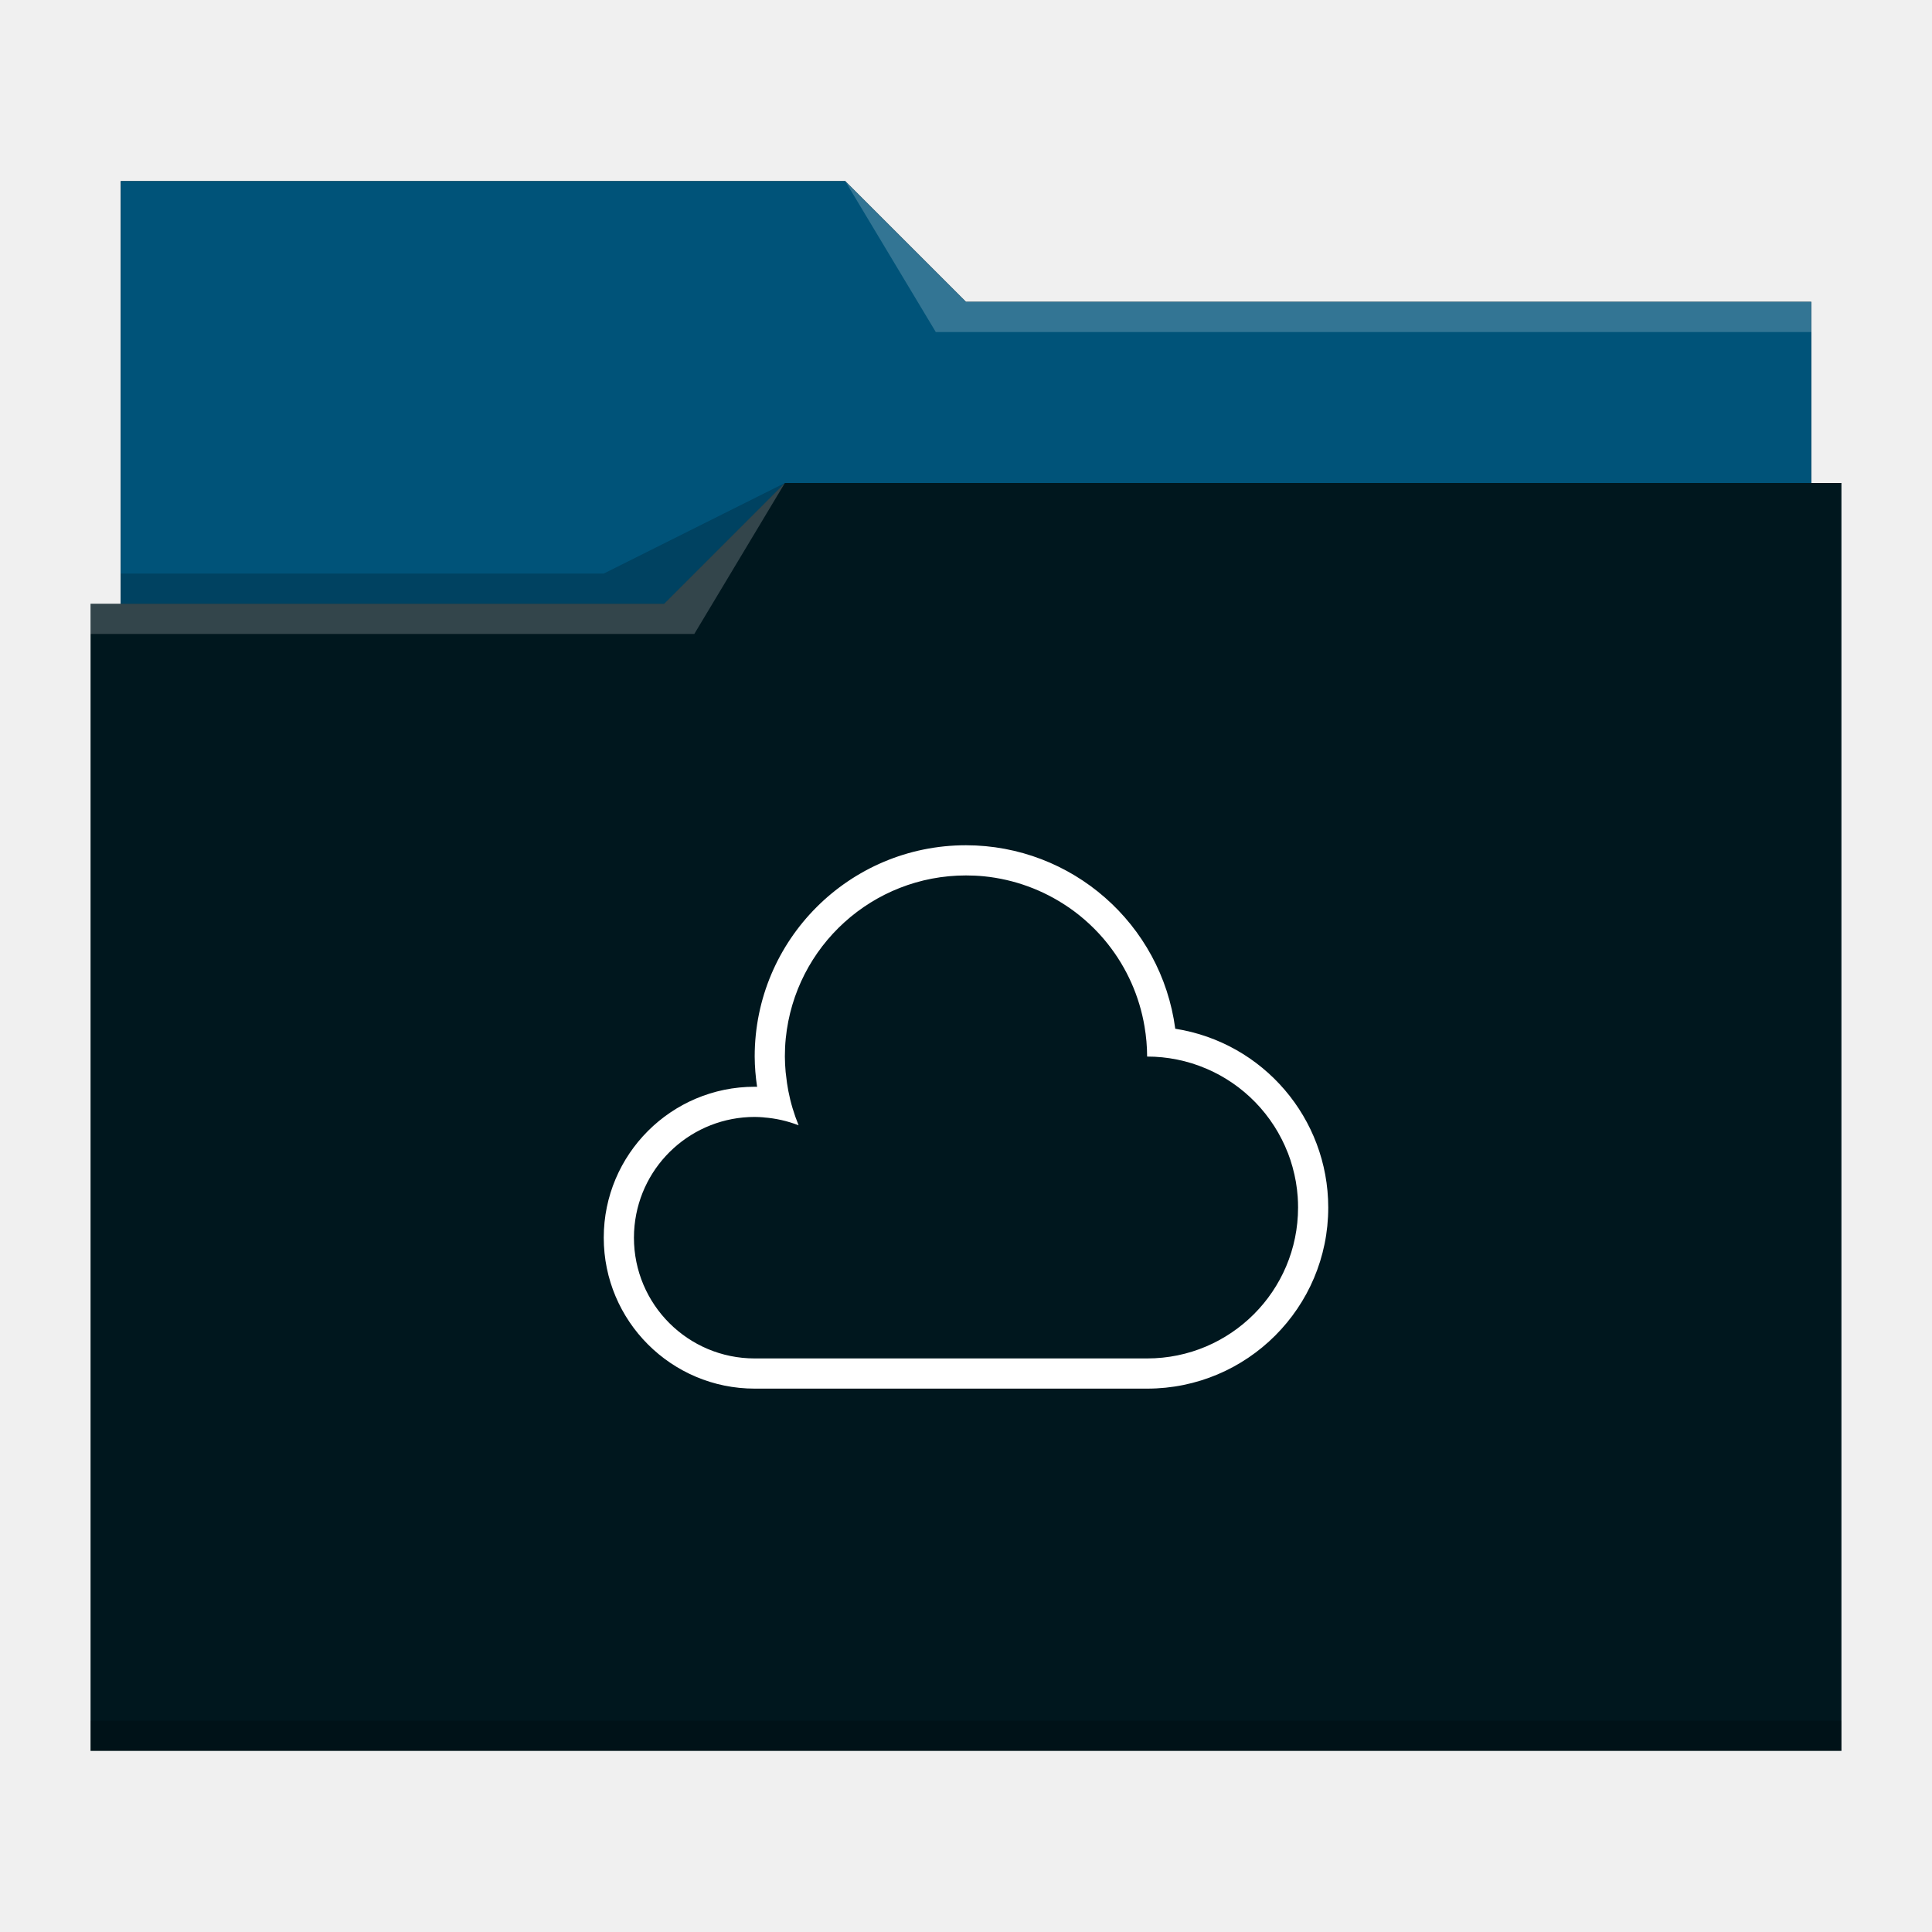
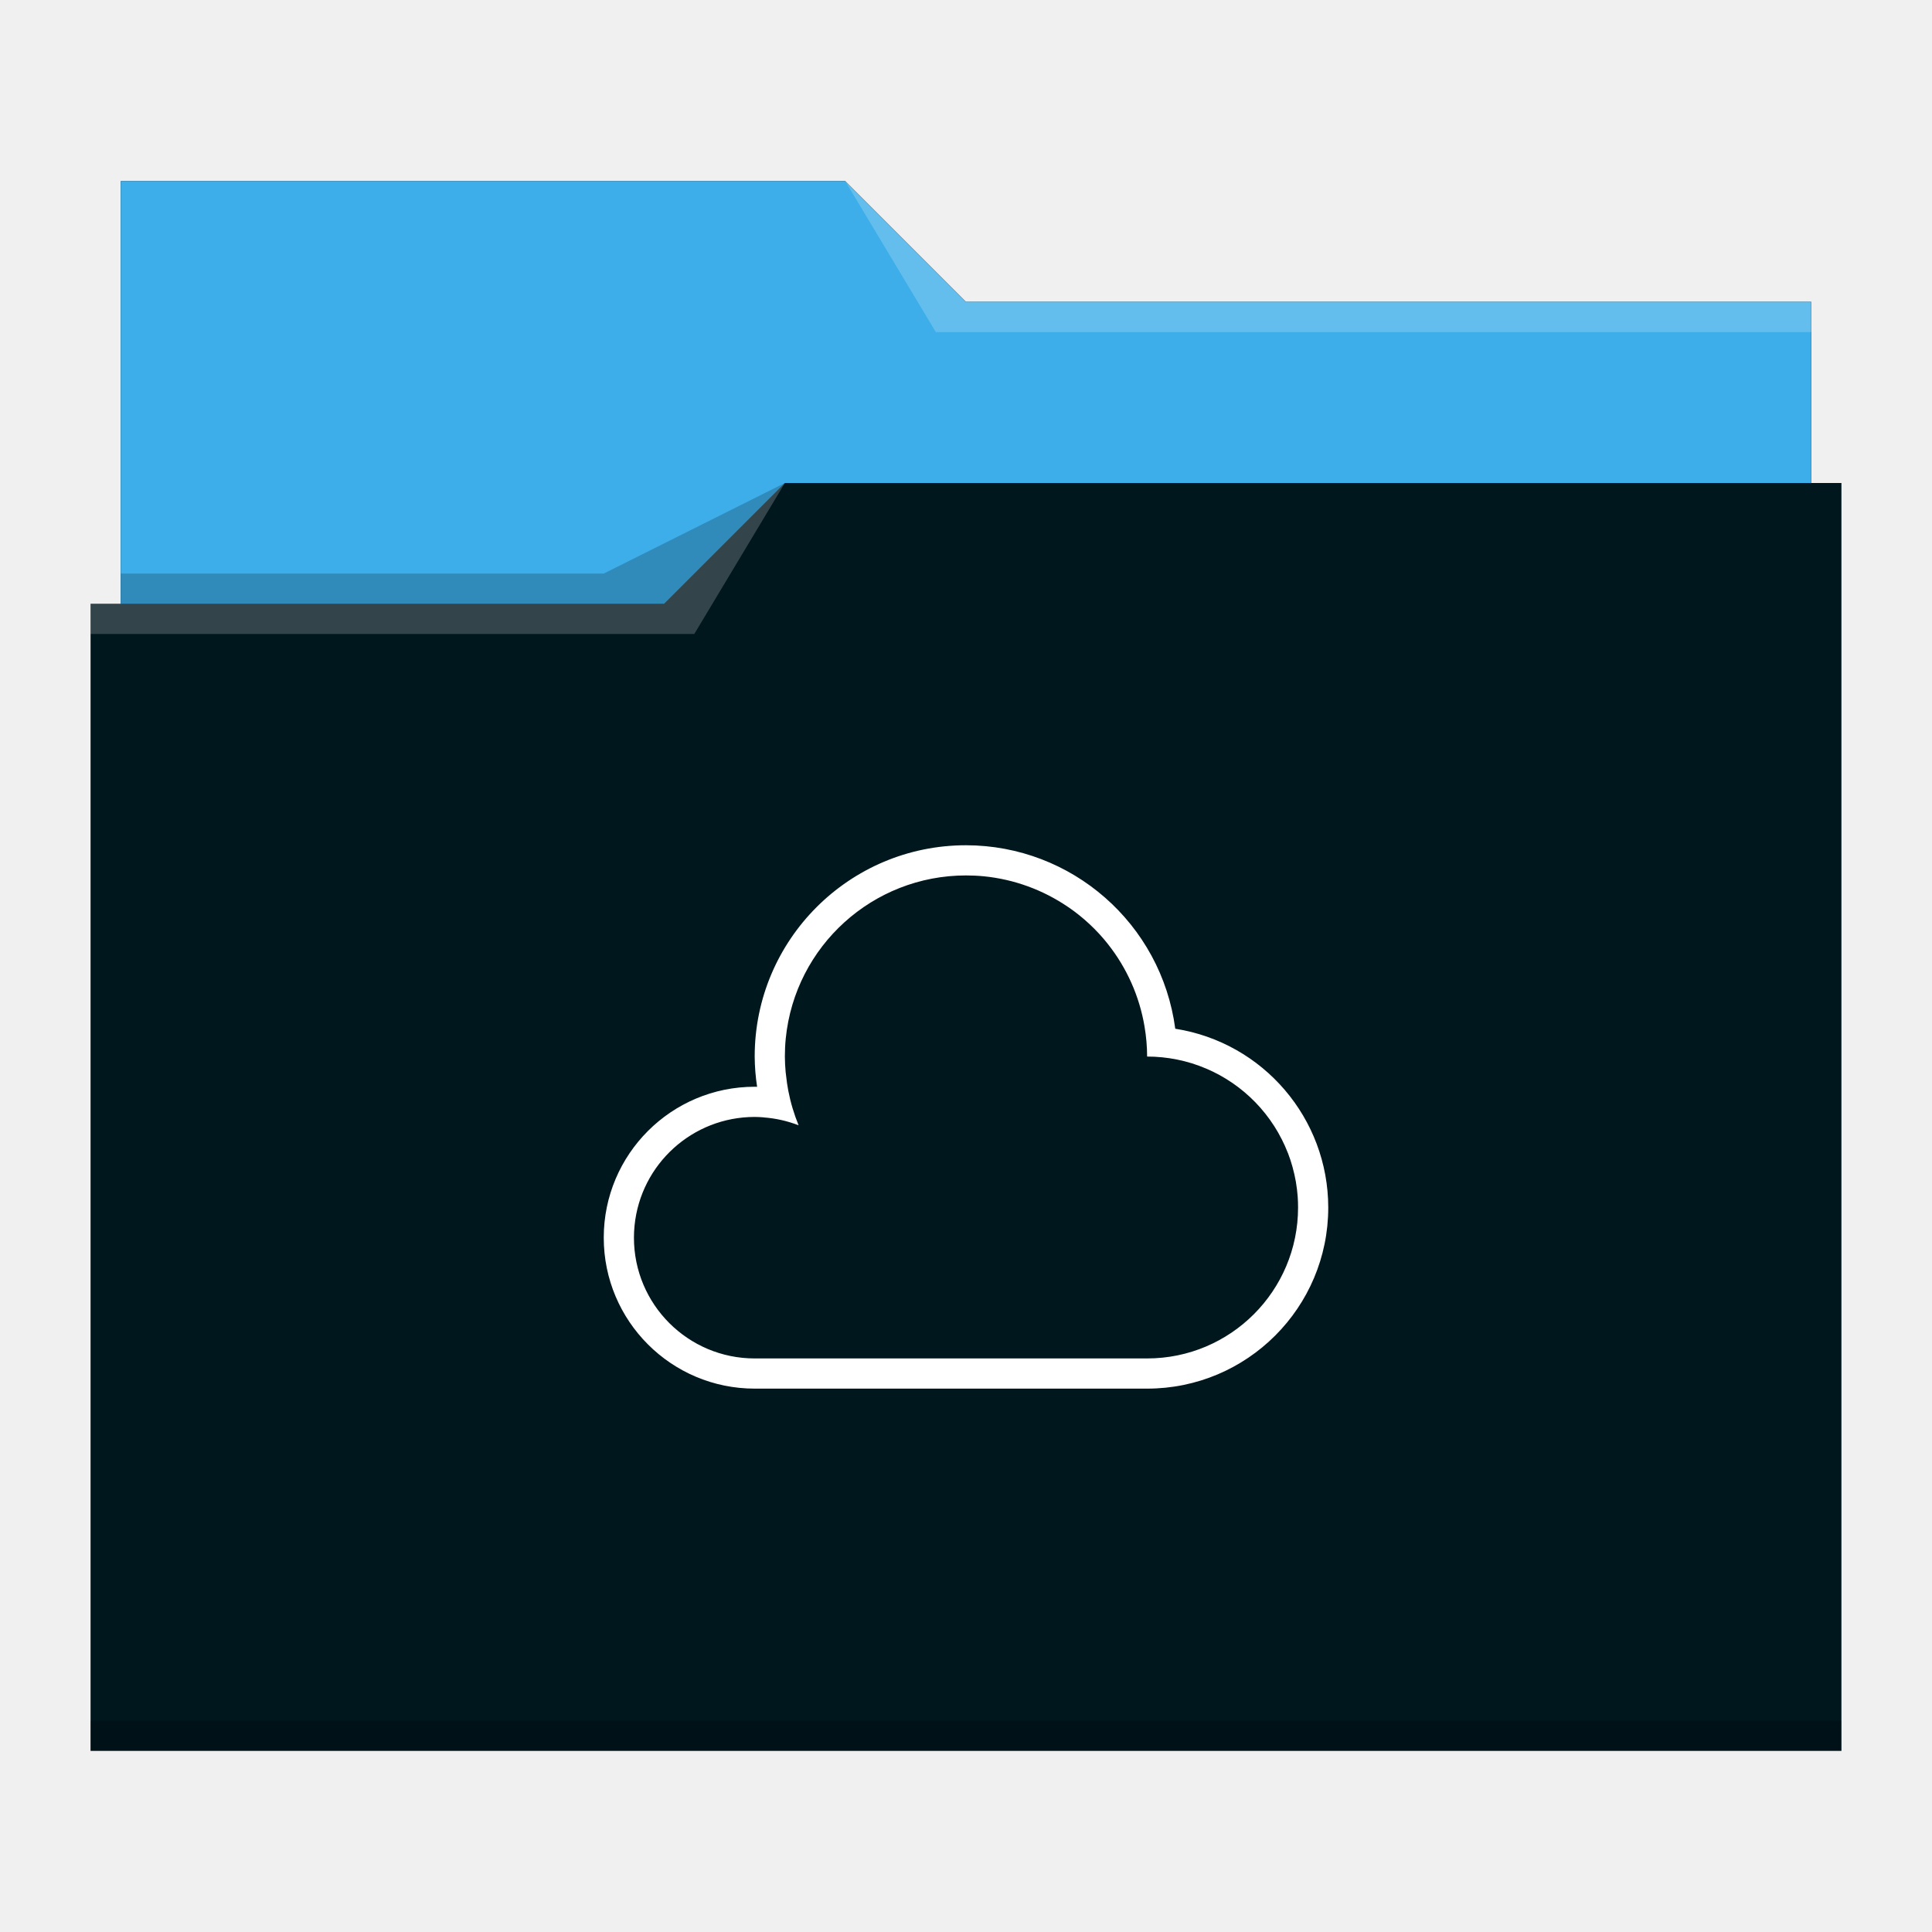
<svg xmlns="http://www.w3.org/2000/svg" viewBox="0 0 64 64" version="1.1" id="svg14">
  <defs id="defs3051">
    <style type="text/css" id="current-color-scheme">
      .ColorScheme-Text {
        color:#31363b;
      }
      .ColorScheme-Background {
        color:#eff0f1;
      }
      .ColorScheme-Highlight {
        color:#3daee9;
      }
      .ColorScheme-ViewText {
        color:#31363b;
      }
      .ColorScheme-ViewBackground {
        color:#fcfcfc;
      }
      .ColorScheme-ViewHover {
        color:#93cee9;
      }
      .ColorScheme-ViewFocus{
        color:#3daee9;
      }
      .ColorScheme-ButtonText {
        color:#31363b;
      }
      .ColorScheme-ButtonBackground {
        color:#eff0f1;
      }
      .ColorScheme-ButtonHover {
        color:#93cee9;
      }
      .ColorScheme-ButtonFocus{
        color:#3daee9;
      }
      </style>
  </defs>
  <path style="fill:#00171e;fill-opacity:1;stroke:none" d="M 4 6 L 4 11 L 4 20 L 3 20 L 3 21 L 3.002 21 C 3.002 21.004 3 21.008 3 21.012 L 3 57 L 3 58 L 4 58 L 60 58 L 61 58 L 61 57 L 61 21.012 L 61 21 L 61 16 L 60 16 L 60 11.01 C 60 11.007 59.998 11.004 59.998 11 L 60 11 L 60 10 L 32 10 L 28 6 L 4 6 z " class="ColorScheme-Highlight" id="path4" />
-   <path style="fill-opacity:1;fill-rule:evenodd;fill:#005379" d="M 4 6 L 4 11 L 4 20 L 22 20 L 26 16 L 60 16 L 60 11.01 C 60 11.007 59.998 11.004 59.998 11 L 60 11 L 60 10 L 32 10 L 28 6 L 4 6 z " id="path6" />
+   <path style="fill-opacity:1;fill-rule:evenodd;fill:#3daee9" d="M 4 6 L 4 11 L 4 20 L 22 20 L 26 16 L 60 16 L 60 11.01 C 60 11.007 59.998 11.004 59.998 11 L 60 11 L 60 10 L 32 10 L 28 6 L 4 6 z " id="path6" />
  <path style="fill:#ffffff;fill-opacity:0.2;fill-rule:evenodd" d="M 28 6 L 31 11 L 33 11 L 60 11 L 60 10 L 33 10 L 32 10 L 28 6 z M 26 16 L 22 20 L 3 20 L 3 21 L 23 21 L 26 16 z " id="path8" />
  <path style="fill-opacity:0.2;fill-rule:evenodd" d="M 26 16 L 20 19 L 4 19 L 4 20 L 22 20 L 26 16 z M 3 57 L 3 58 L 4 58 L 60 58 L 61 58 L 61 57 L 60 57 L 4 57 L 3 57 z " class="ColorScheme-Text" id="path10" />
  <path style="fill:#ffffff;fill-opacity:1;stroke:none" d="M 32 28 A 7 7 0 0 0 25 35 A 7 7 0 0 0 25.08 36.002 A 5 5 0 0 0 25 36 A 5 5 0 0 0 20 41 A 5 5 0 0 0 25 46 L 38 46 A 6 6 0 0 0 44 40 A 6 6 0 0 0 38.932 34.078 A 7 7 0 0 0 32 28 z M 32 29 A 6 6 0 0 1 32.6 29.029 A 6 6 0 0 1 35.387 30.049 A 6 6 0 0 1 35.389 30.049 A 6 6 0 0 1 36.699 31.27 A 6 6 0 0 1 36.699 31.271 A 6 6 0 0 1 37.914 34.004 A 6 6 0 0 1 38 35 A 5 5 0 0 1 38.996 35.1 A 5 5 0 0 1 39.479 35.223 A 5 5 0 0 1 39.48 35.223 A 5 5 0 0 1 39.947 35.395 A 5 5 0 0 1 39.949 35.395 A 5 5 0 0 1 40.396 35.611 A 5 5 0 0 1 40.4 35.613 A 5 5 0 0 1 40.822 35.873 A 5 5 0 0 1 40.826 35.875 A 5 5 0 0 1 41.221 36.176 A 5 5 0 0 1 41.223 36.178 A 5 5 0 0 1 41.586 36.516 A 5 5 0 0 1 41.588 36.518 A 5 5 0 0 1 42.207 37.299 A 5 5 0 0 1 42.209 37.301 A 5 5 0 0 1 42.455 37.732 A 5 5 0 0 1 42.457 37.734 A 5 5 0 0 1 42.66 38.188 A 5 5 0 0 1 42.662 38.189 A 5 5 0 0 1 42.818 38.662 A 5 5 0 0 1 42.818 38.664 A 5 5 0 0 1 42.928 39.15 A 5 5 0 0 1 42.928 39.152 A 5 5 0 0 1 42.988 39.646 A 5 5 0 0 1 43 40 A 5 5 0 0 1 38 45 L 25 45 A 4 4 0 0 1 21 41 A 4 4 0 0 1 21.02 40.602 A 4 4 0 0 1 25 37 A 4 4 0 0 1 25.299 37.014 A 4 4 0 0 1 25.299 37.016 A 4 4 0 0 1 26.455 37.277 A 6 6 0 0 1 26.113 36.131 A 6 6 0 0 1 26.039 35.623 A 6 6 0 0 1 26.025 35.508 A 6 6 0 0 1 26 35 A 6 6 0 0 1 26.029 34.4 A 6 6 0 0 1 32 29 z " class="ColorScheme-Background" id="path12" />
</svg>
